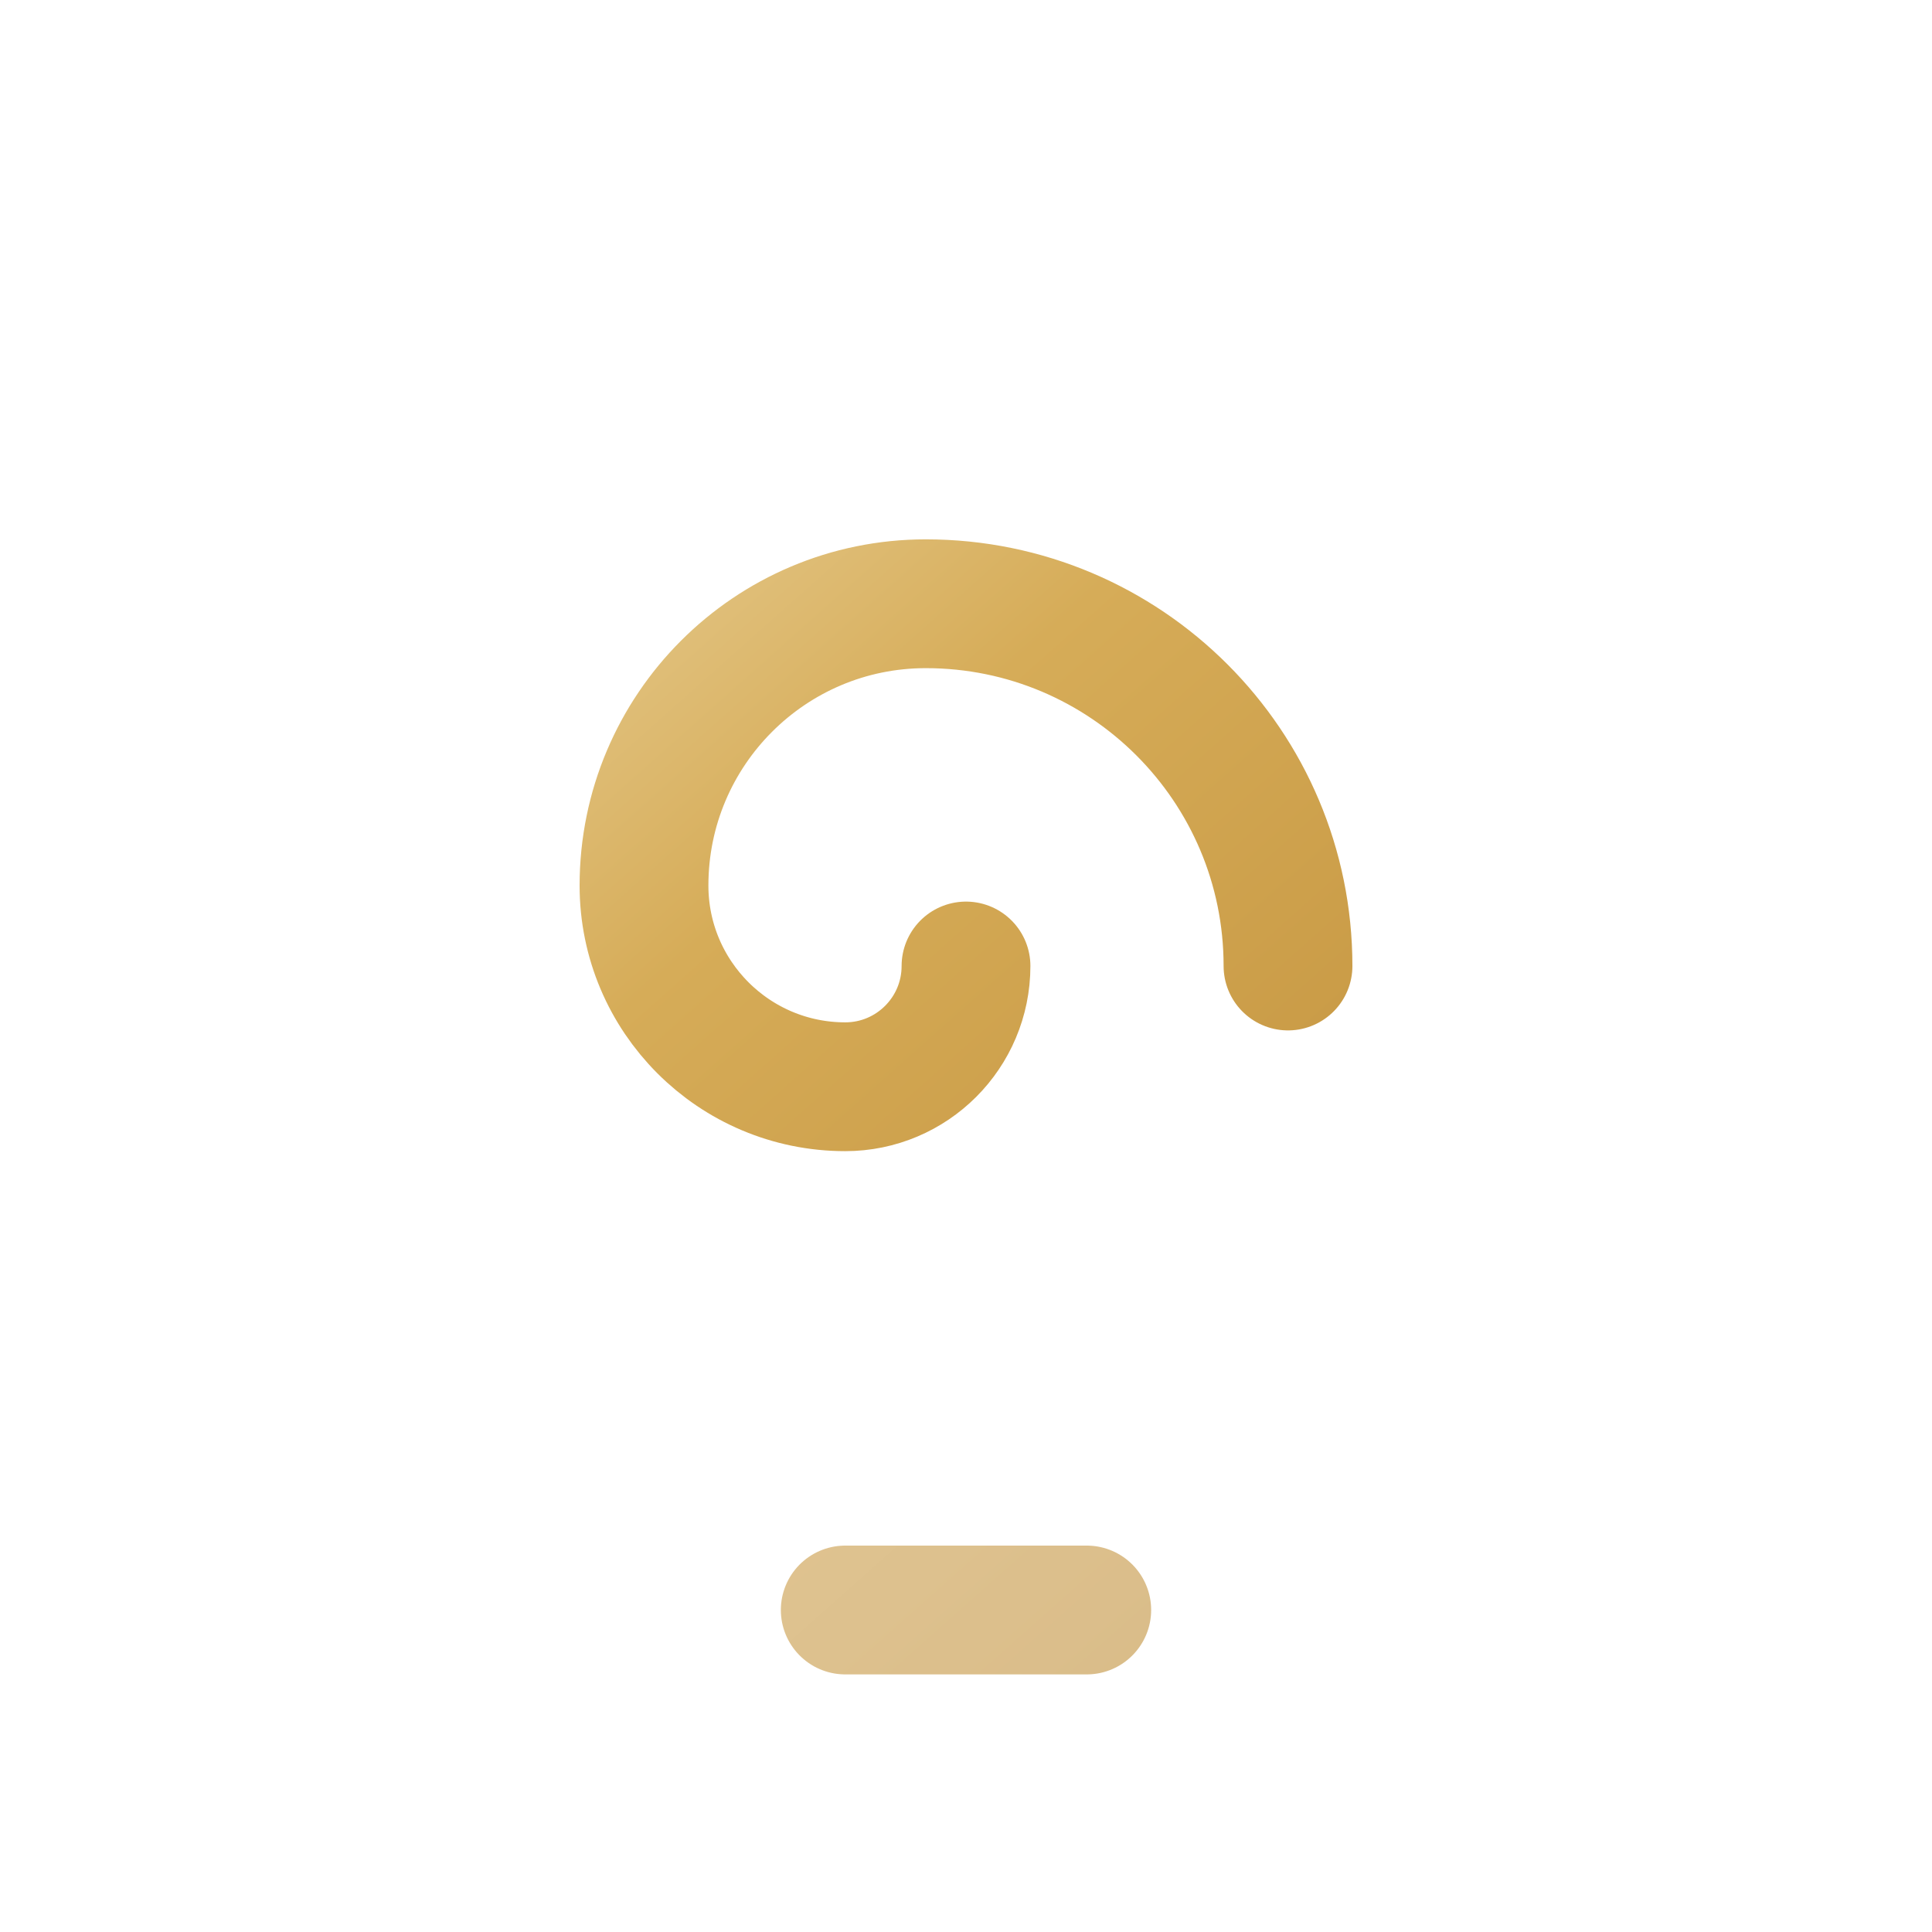
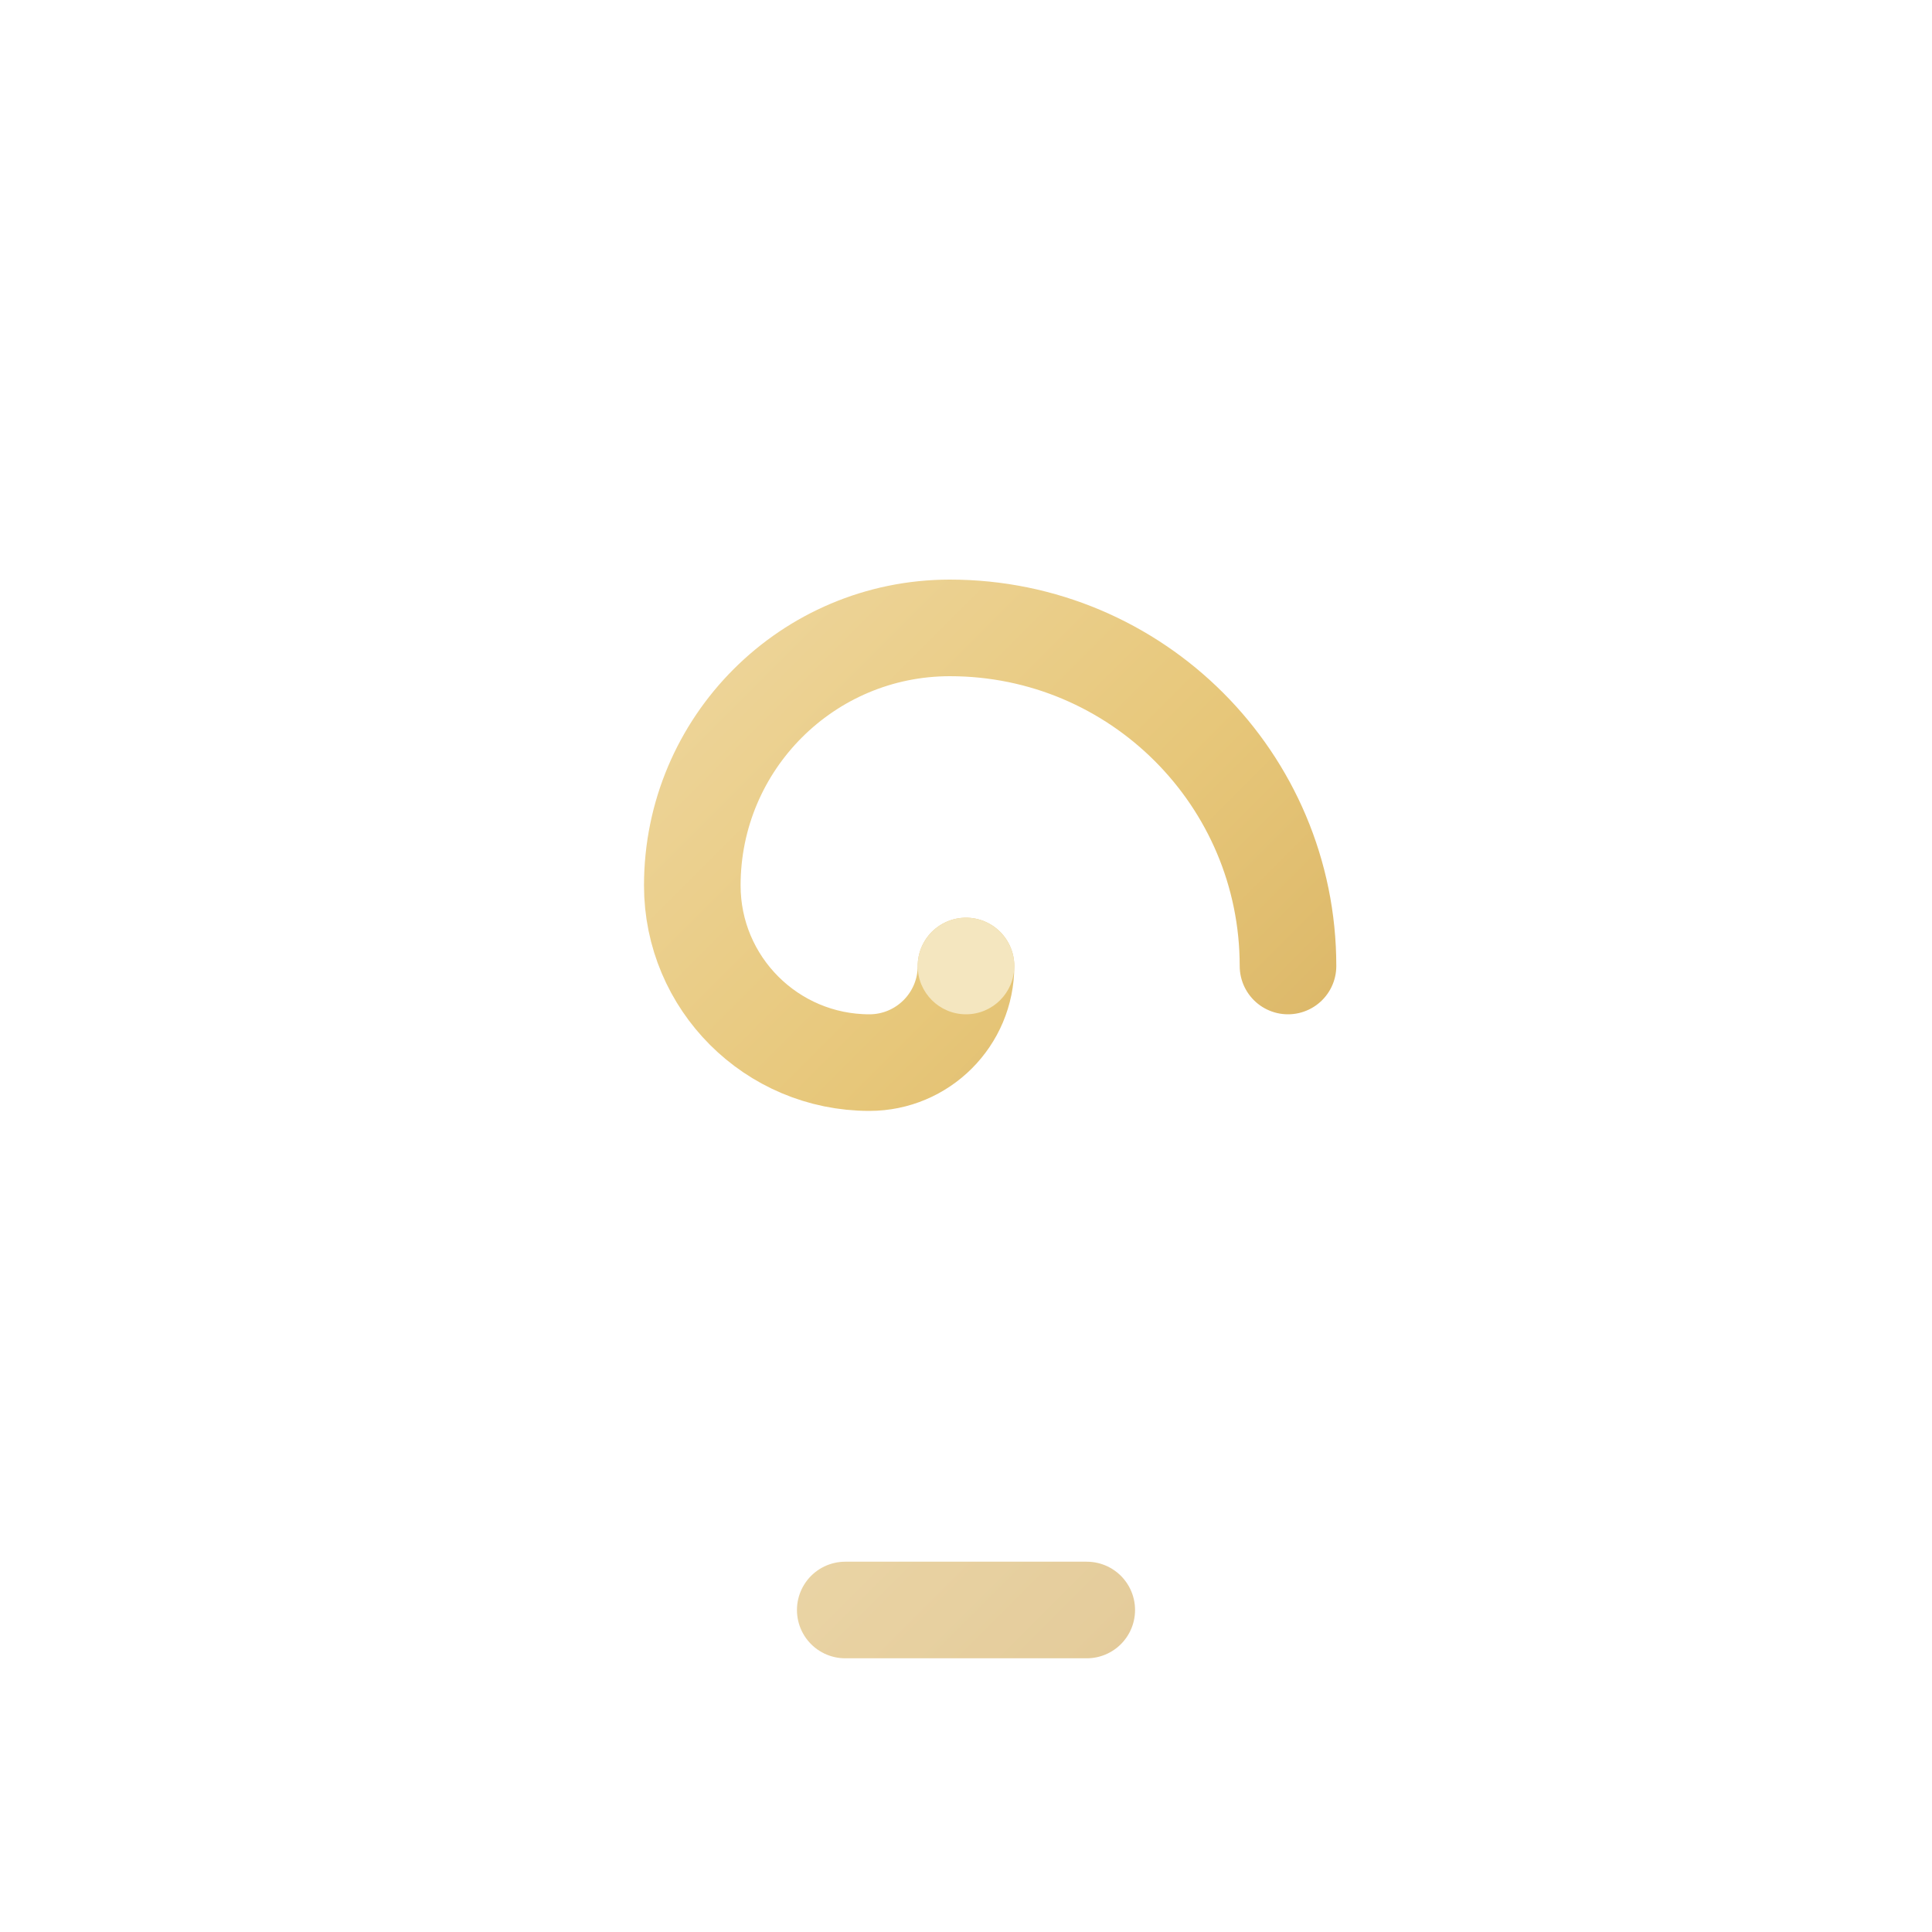
- <svg xmlns="http://www.w3.org/2000/svg" viewBox="0 0 24 24" fill="none" stroke="url(#gold)" stroke-width="1.6" stroke-linecap="round" stroke-linejoin="round">
+ <svg xmlns="http://www.w3.org/2000/svg" viewBox="0 0 24 24" fill="none" stroke="url(#gold)" stroke-width="1.2" stroke-linecap="round" stroke-linejoin="round">
  <defs>
-     <linearGradient id="gold" x1="4" y1="3" x2="20" y2="21" gradientUnits="userSpaceOnUse">
-       <stop offset="0" stop-color="#F4E6BF" />
-       <stop offset="0.4" stop-color="#D6AC58" />
-       <stop offset="1" stop-color="#B9852F" />
+     <linearGradient id="gold" x1="3" y1="3" x2="21" y2="21" gradientUnits="userSpaceOnUse">
+       <stop offset="0" stop-color="#F7E9C8" />
+       <stop offset="0.5" stop-color="#E7C77A" />
+       <stop offset="1" stop-color="#C2933F" />
    </linearGradient>
    <radialGradient id="goldFill" cx="0.35" cy="0.3" r="0.9">
-       <stop offset="0" stop-color="#F7EDCD" />
-       <stop offset="0.45" stop-color="#D6AC58" />
-       <stop offset="1" stop-color="#B9852F" />
+       <stop offset="0" stop-color="#FBF3DC" />
+       <stop offset="0.5" stop-color="#E7D2A0" />
+       <stop offset="1" stop-color="#C2933F" />
    </radialGradient>
  </defs>
-   <path d="M12 12 a1.5 1.5 0 0 1 -1.5 1.5 a2.5 2.5 0 0 1 -2.5 -2.5 a3.5 3.5 0 0 1 3.5 -3.5 a4.5 4.5 0 0 1 4.5 4.5" />
+   <path d="M12 12 a1.2 1.2 0 0 1 -1.2 1.2 a2.2 2.2 0 0 1 -2.2 -2.2 a3.2 3.2 0 0 1 3.2 -3.2 a4.2 4.2 0 0 1 4.2 4.2" />
  <path d="M10.5 20 L13.5 20" opacity="0.6" />
+   <circle cx="12" cy="12" r="0.6" fill="#F4E6BF" stroke="none" />
</svg>
